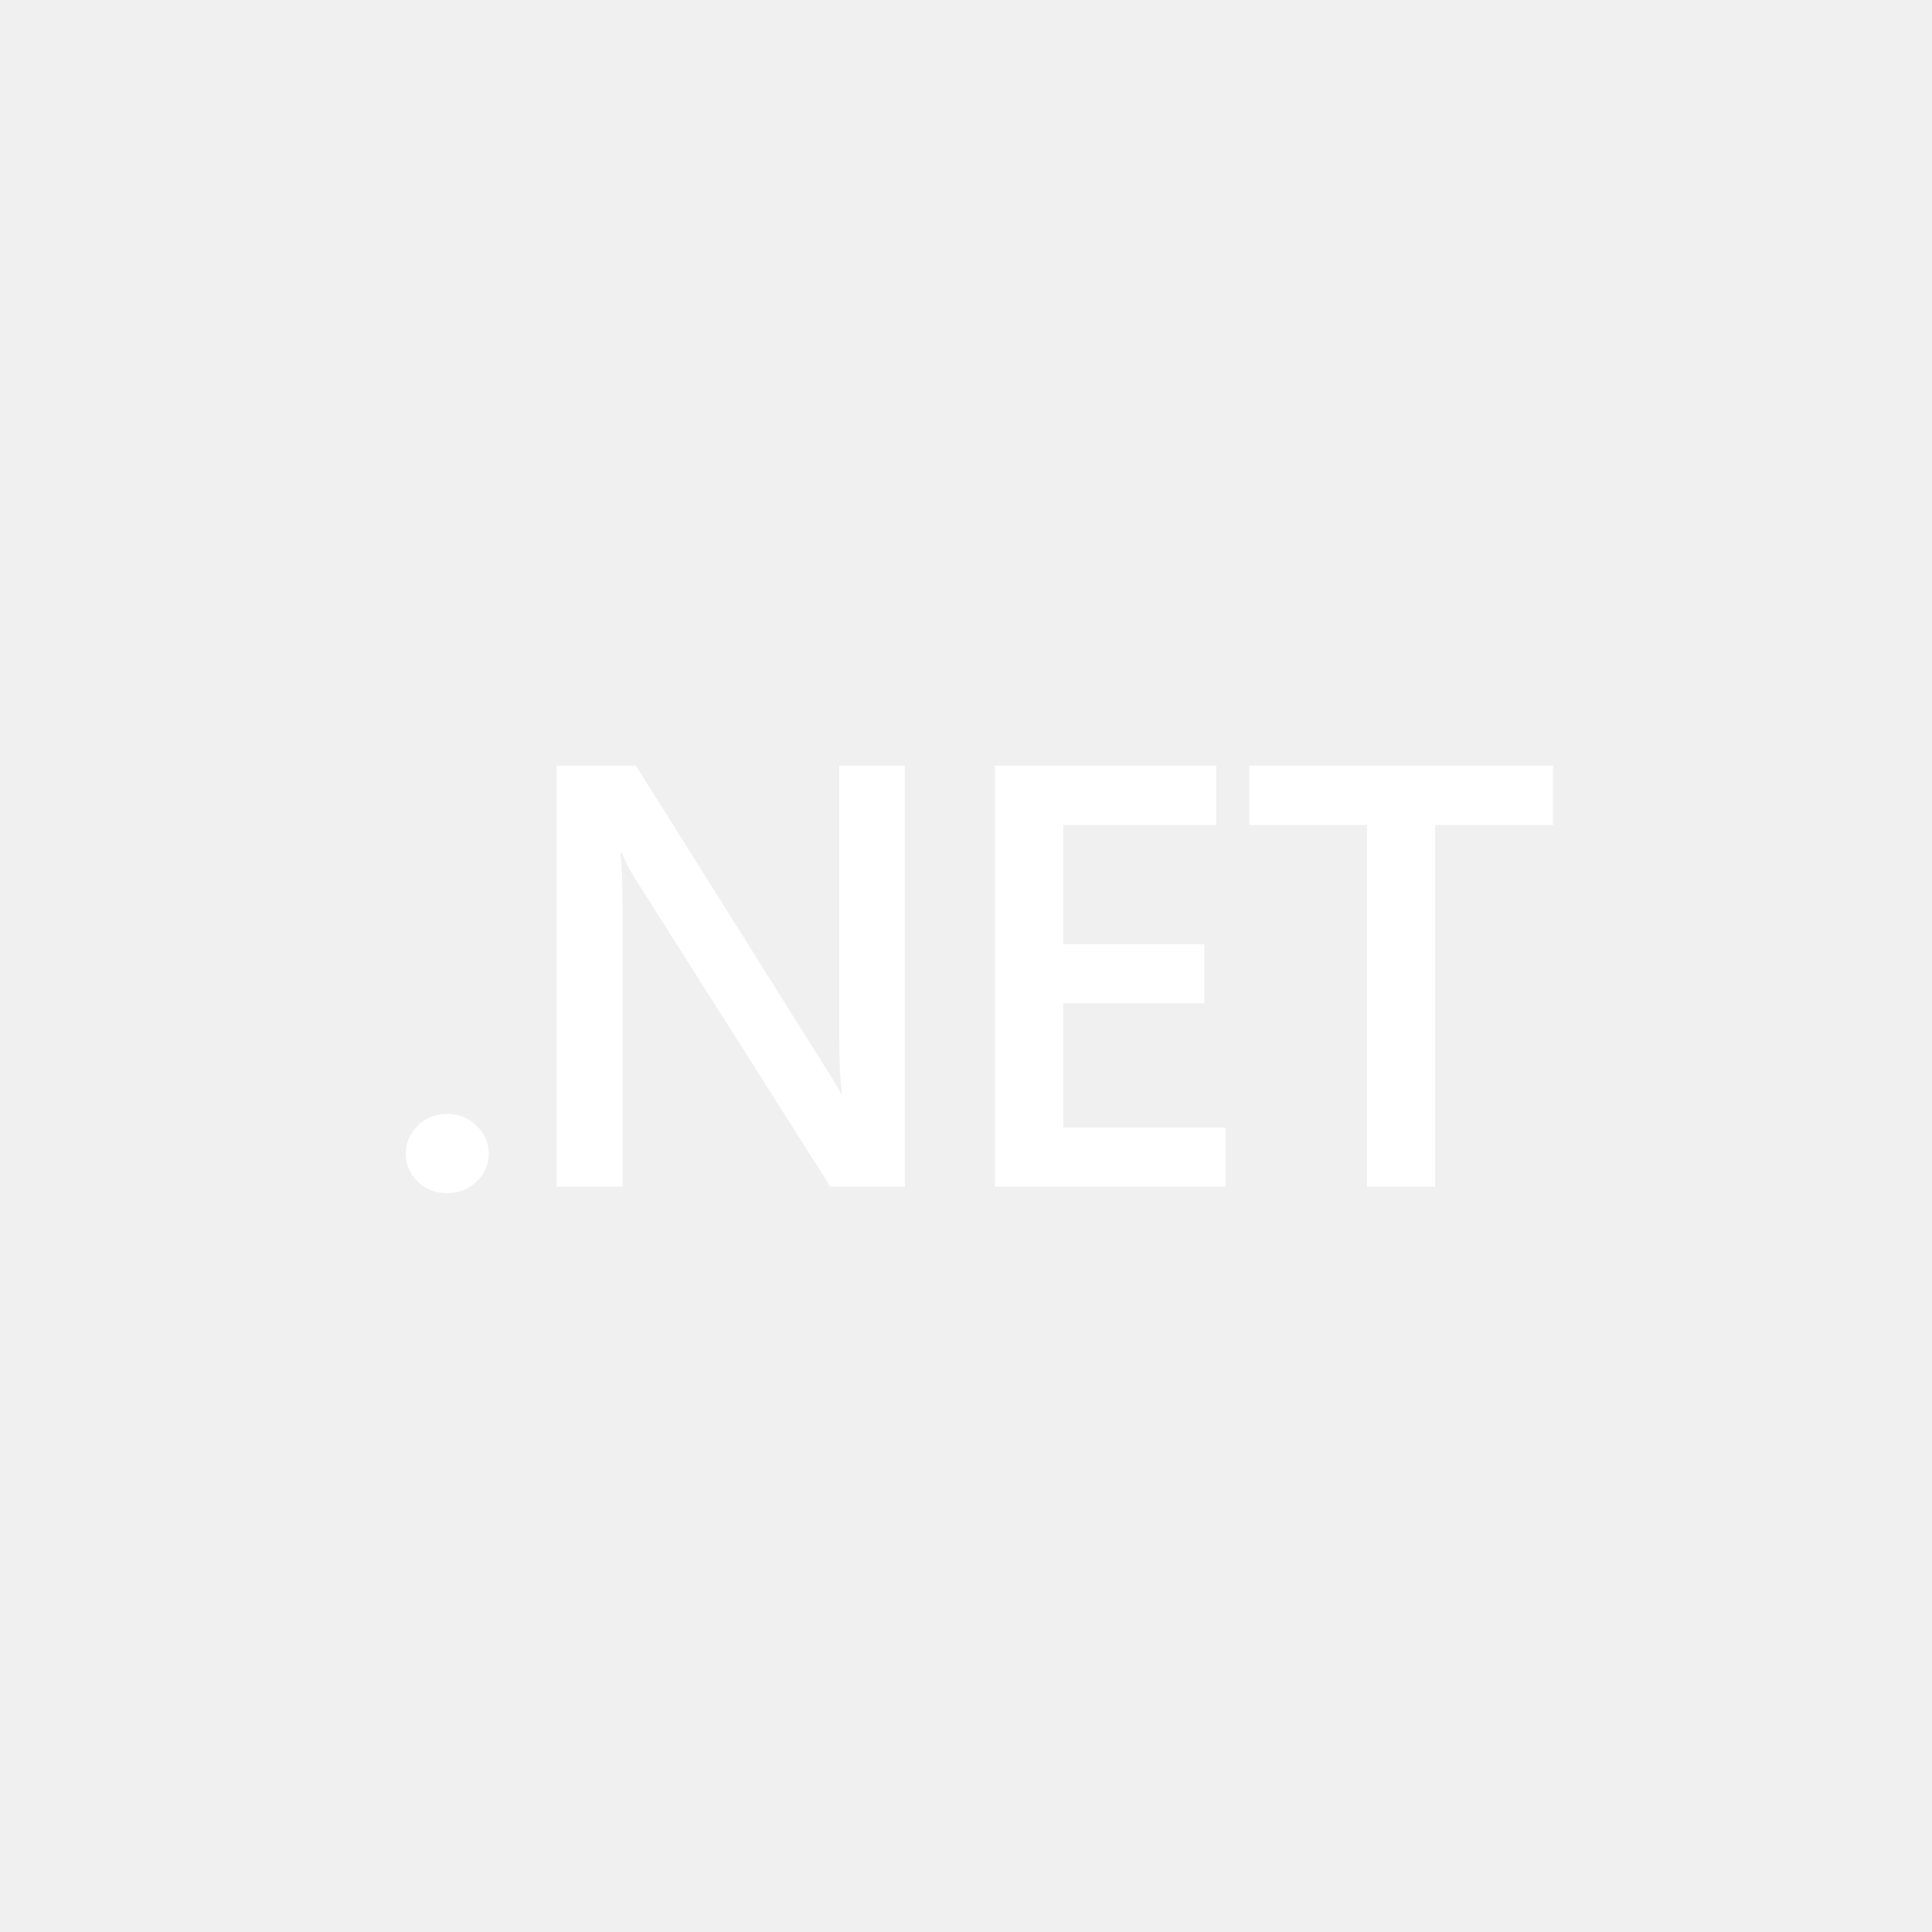
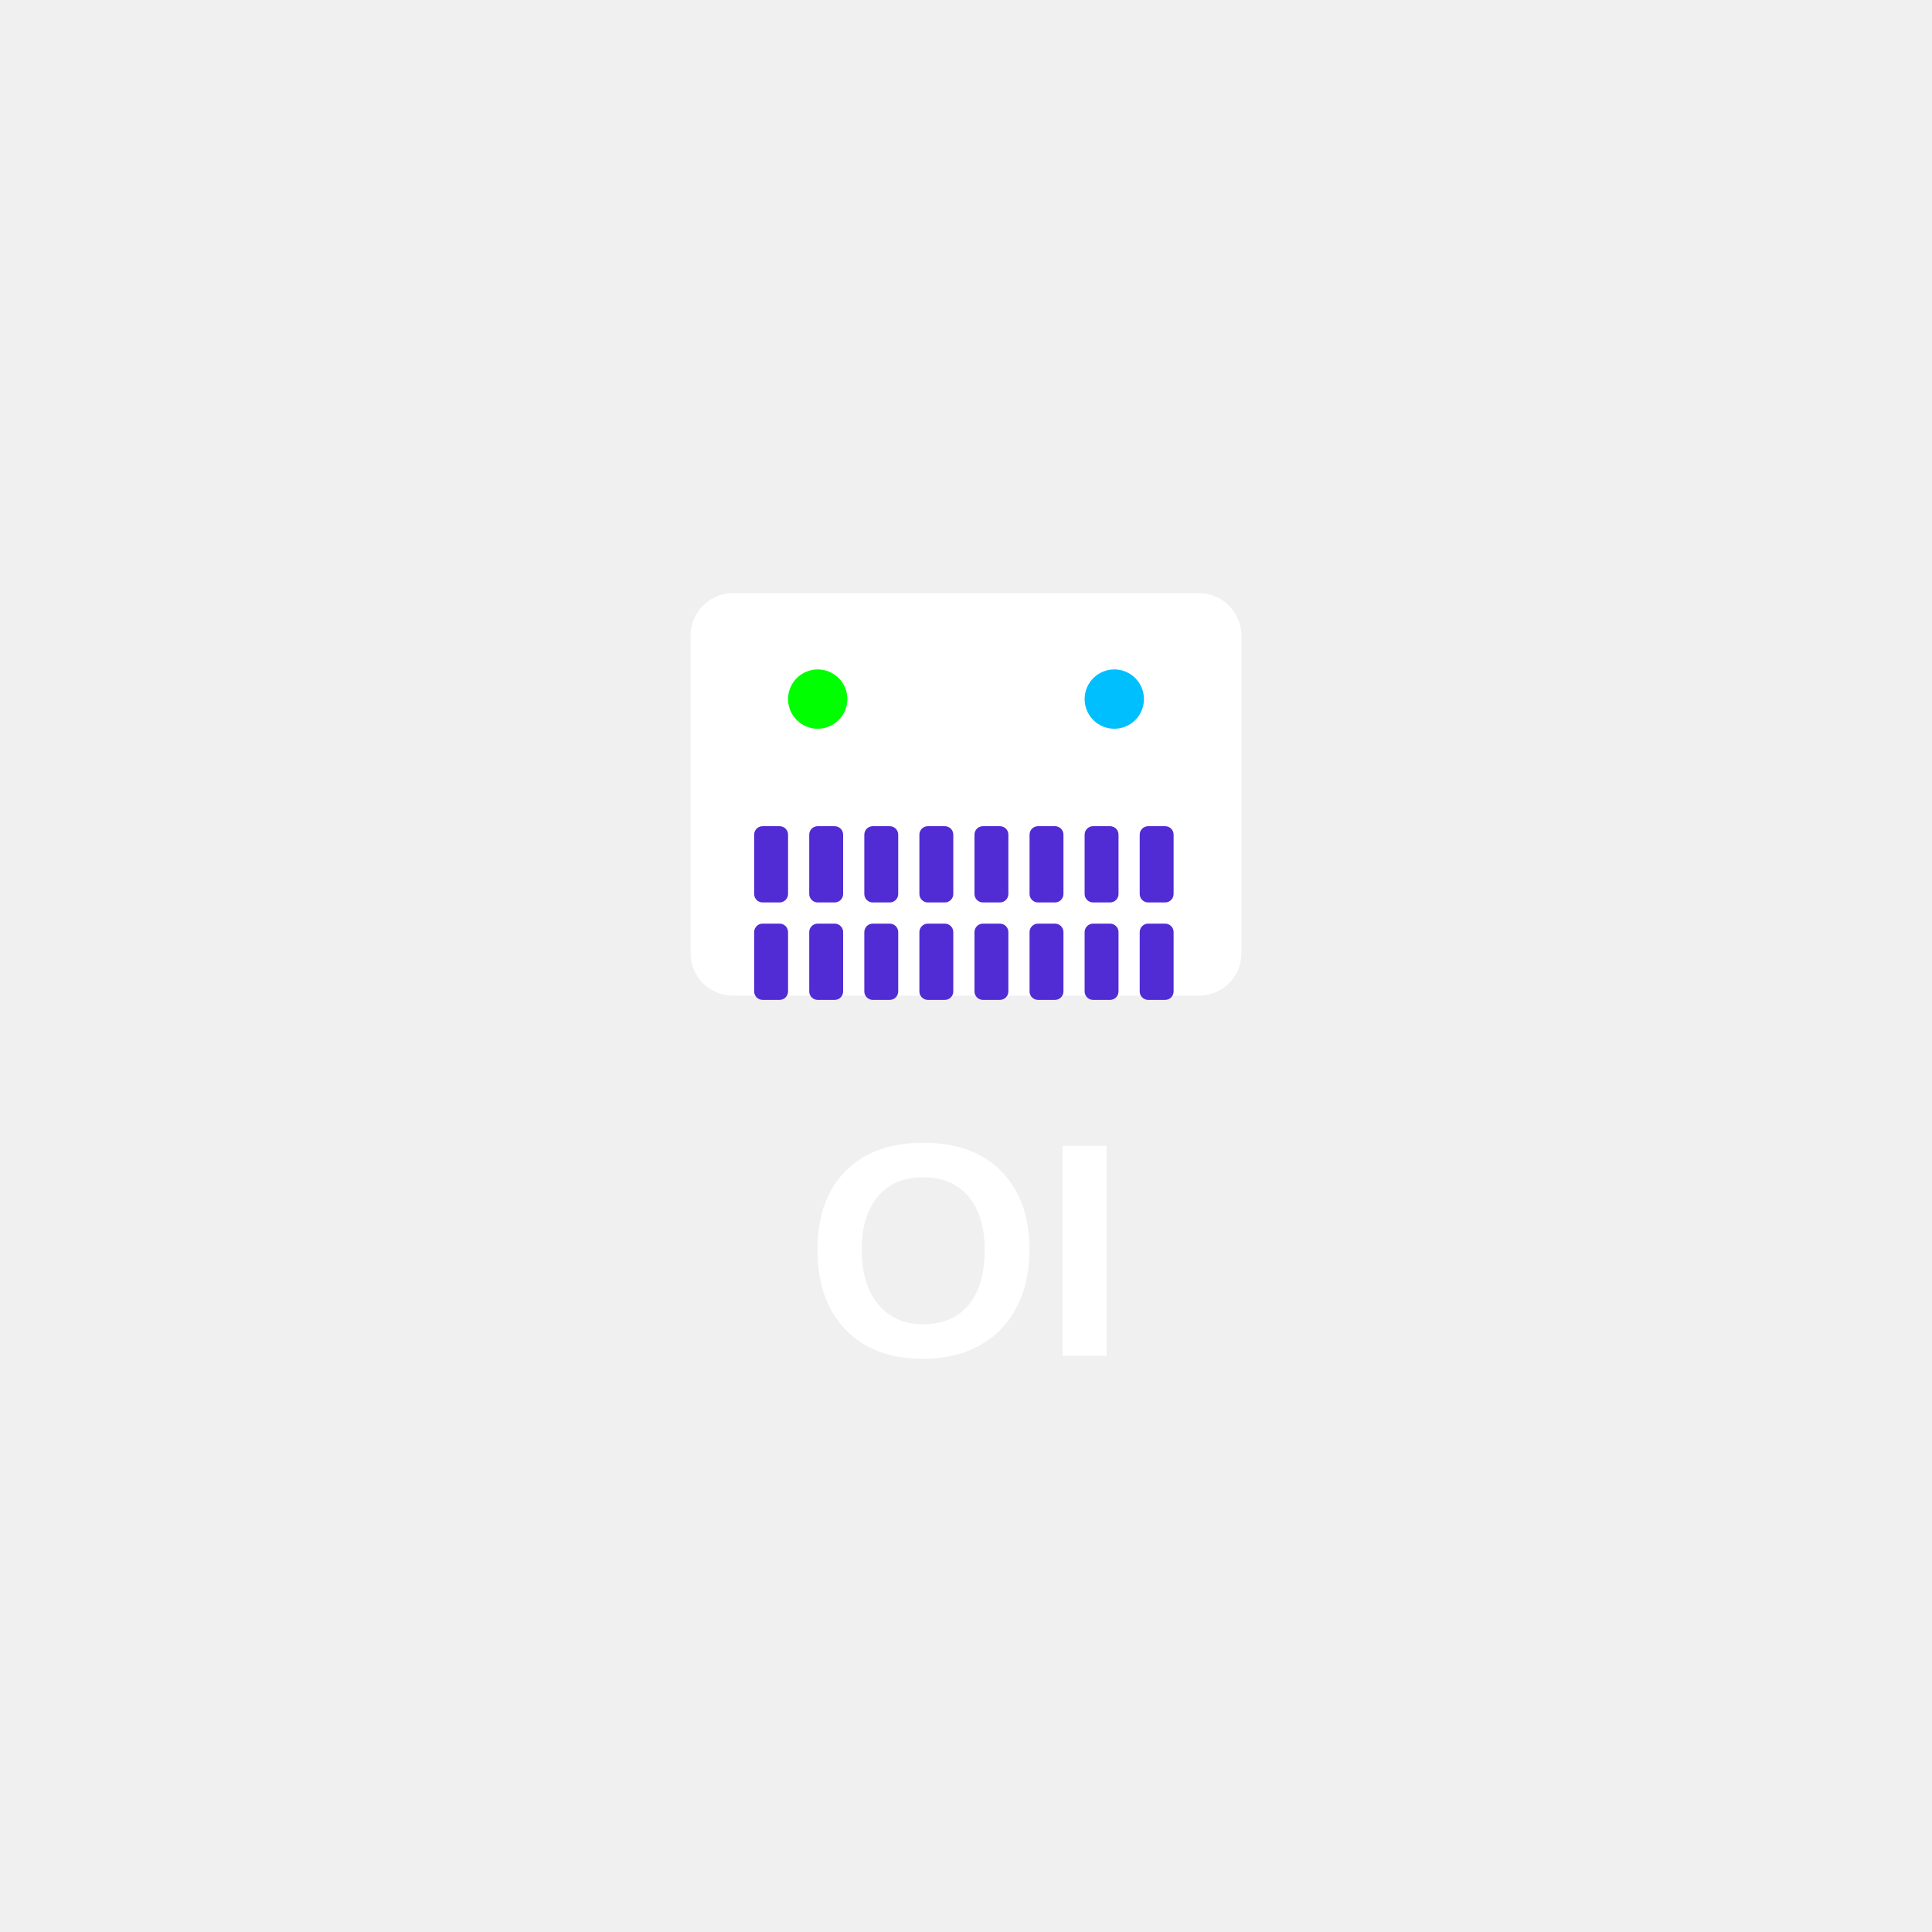
- <svg xmlns="http://www.w3.org/2000/svg" width="456" height="456" viewBox="0 0 456 456" version="1.1" xml:space="preserve" style="fill-rule:evenodd;clip-rule:evenodd;stroke-linejoin:round;stroke-miterlimit:2;">
-   <path d="m 105.5,281.609 c -2.703,0 -5.001,-0.9 -6.893,-2.702 -1.892,-1.848 -2.838,-4.042 -2.838,-6.582 0,-2.587 0.946,-4.804 2.838,-6.652 1.892,-1.848 4.19,-2.772 6.893,-2.772 2.748,0 5.068,0.924 6.96,2.772 1.937,1.848 2.906,4.064 2.906,6.652 0,2.54 -0.968,4.734 -2.906,6.582 -1.892,1.802 -4.212,2.702 -6.96,2.702 z" style="fill:#ffffff;fill-rule:nonzero;stroke-width:0.838" />
-   <path d="M 213.561,280.084 H 195.99 L 149.7,207.054 c -1.171,-1.848 -2.14,-3.765 -2.906,-5.751 h -0.406 c 0.361,2.125 0.541,6.675 0.541,13.65 v 65.132 h -15.543 v -99.36 h 18.719 l 44.737,71.298 c 1.892,2.957 3.109,4.989 3.649,6.098 h 0.27 c -0.45,-2.632 -0.676,-7.09 -0.676,-13.373 v -64.023 h 15.476 z" style="fill:#ffffff;fill-rule:nonzero;stroke-width:0.838" />
-   <path d="m 289.251,280.084 h -54.401 v -99.36 h 52.238 v 13.997 h -36.154 v 28.131 h 33.316 v 13.927 h -33.316 v 29.378 h 38.316 z" style="fill:#ffffff;fill-rule:nonzero;stroke-width:0.838" />
-   <path d="M 366.565,194.721 H 338.722 v 85.363 h -16.084 v -85.363 h -27.775 v -13.997 h 71.701 z" style="fill:#ffffff;fill-rule:nonzero;stroke-width:0.838" />
+ <svg xmlns="http://www.w3.org/2000/svg" width="456" height="456" viewBox="0 0 456 456">
+   <g transform="translate(228, 180)">
+     <rect x="-65" y="-40" width="130" height="95" rx="10" fill="#FFFFFF" />
+     <g>
+       <rect x="-50" y="15" width="8" height="18" rx="2" fill="#512BD4" />
+       <rect x="-37" y="15" width="8" height="18" rx="2" fill="#512BD4" />
+       <rect x="-24" y="15" width="8" height="18" rx="2" fill="#512BD4" />
+       <rect x="-11" y="15" width="8" height="18" rx="2" fill="#512BD4" />
+       <rect x="2" y="15" width="8" height="18" rx="2" fill="#512BD4" />
+       <rect x="15" y="15" width="8" height="18" rx="2" fill="#512BD4" />
+       <rect x="28" y="15" width="8" height="18" rx="2" fill="#512BD4" />
+       <rect x="41" y="15" width="8" height="18" rx="2" fill="#512BD4" />
+       <rect x="-50" y="38" width="8" height="18" rx="2" fill="#512BD4" />
+       <rect x="-37" y="38" width="8" height="18" rx="2" fill="#512BD4" />
+       <rect x="-24" y="38" width="8" height="18" rx="2" fill="#512BD4" />
+       <rect x="-11" y="38" width="8" height="18" rx="2" fill="#512BD4" />
+       <rect x="2" y="38" width="8" height="18" rx="2" fill="#512BD4" />
+       <rect x="15" y="38" width="8" height="18" rx="2" fill="#512BD4" />
+       <rect x="28" y="38" width="8" height="18" rx="2" fill="#512BD4" />
+       <rect x="41" y="38" width="8" height="18" rx="2" fill="#512BD4" />
+     </g>
+     <circle cx="-35" cy="-15" r="7" fill="#00FF00" />
+     <circle cx="35" cy="-15" r="7" fill="#00BFFF" />
+   </g>
+   <g transform="translate(228, 320)">
+     <text x="0" y="0" font-family="Arial" font-size="72" font-weight="bold" fill="#FFFFFF" text-anchor="middle">
+             OI
+         </text>
+   </g>
</svg>
